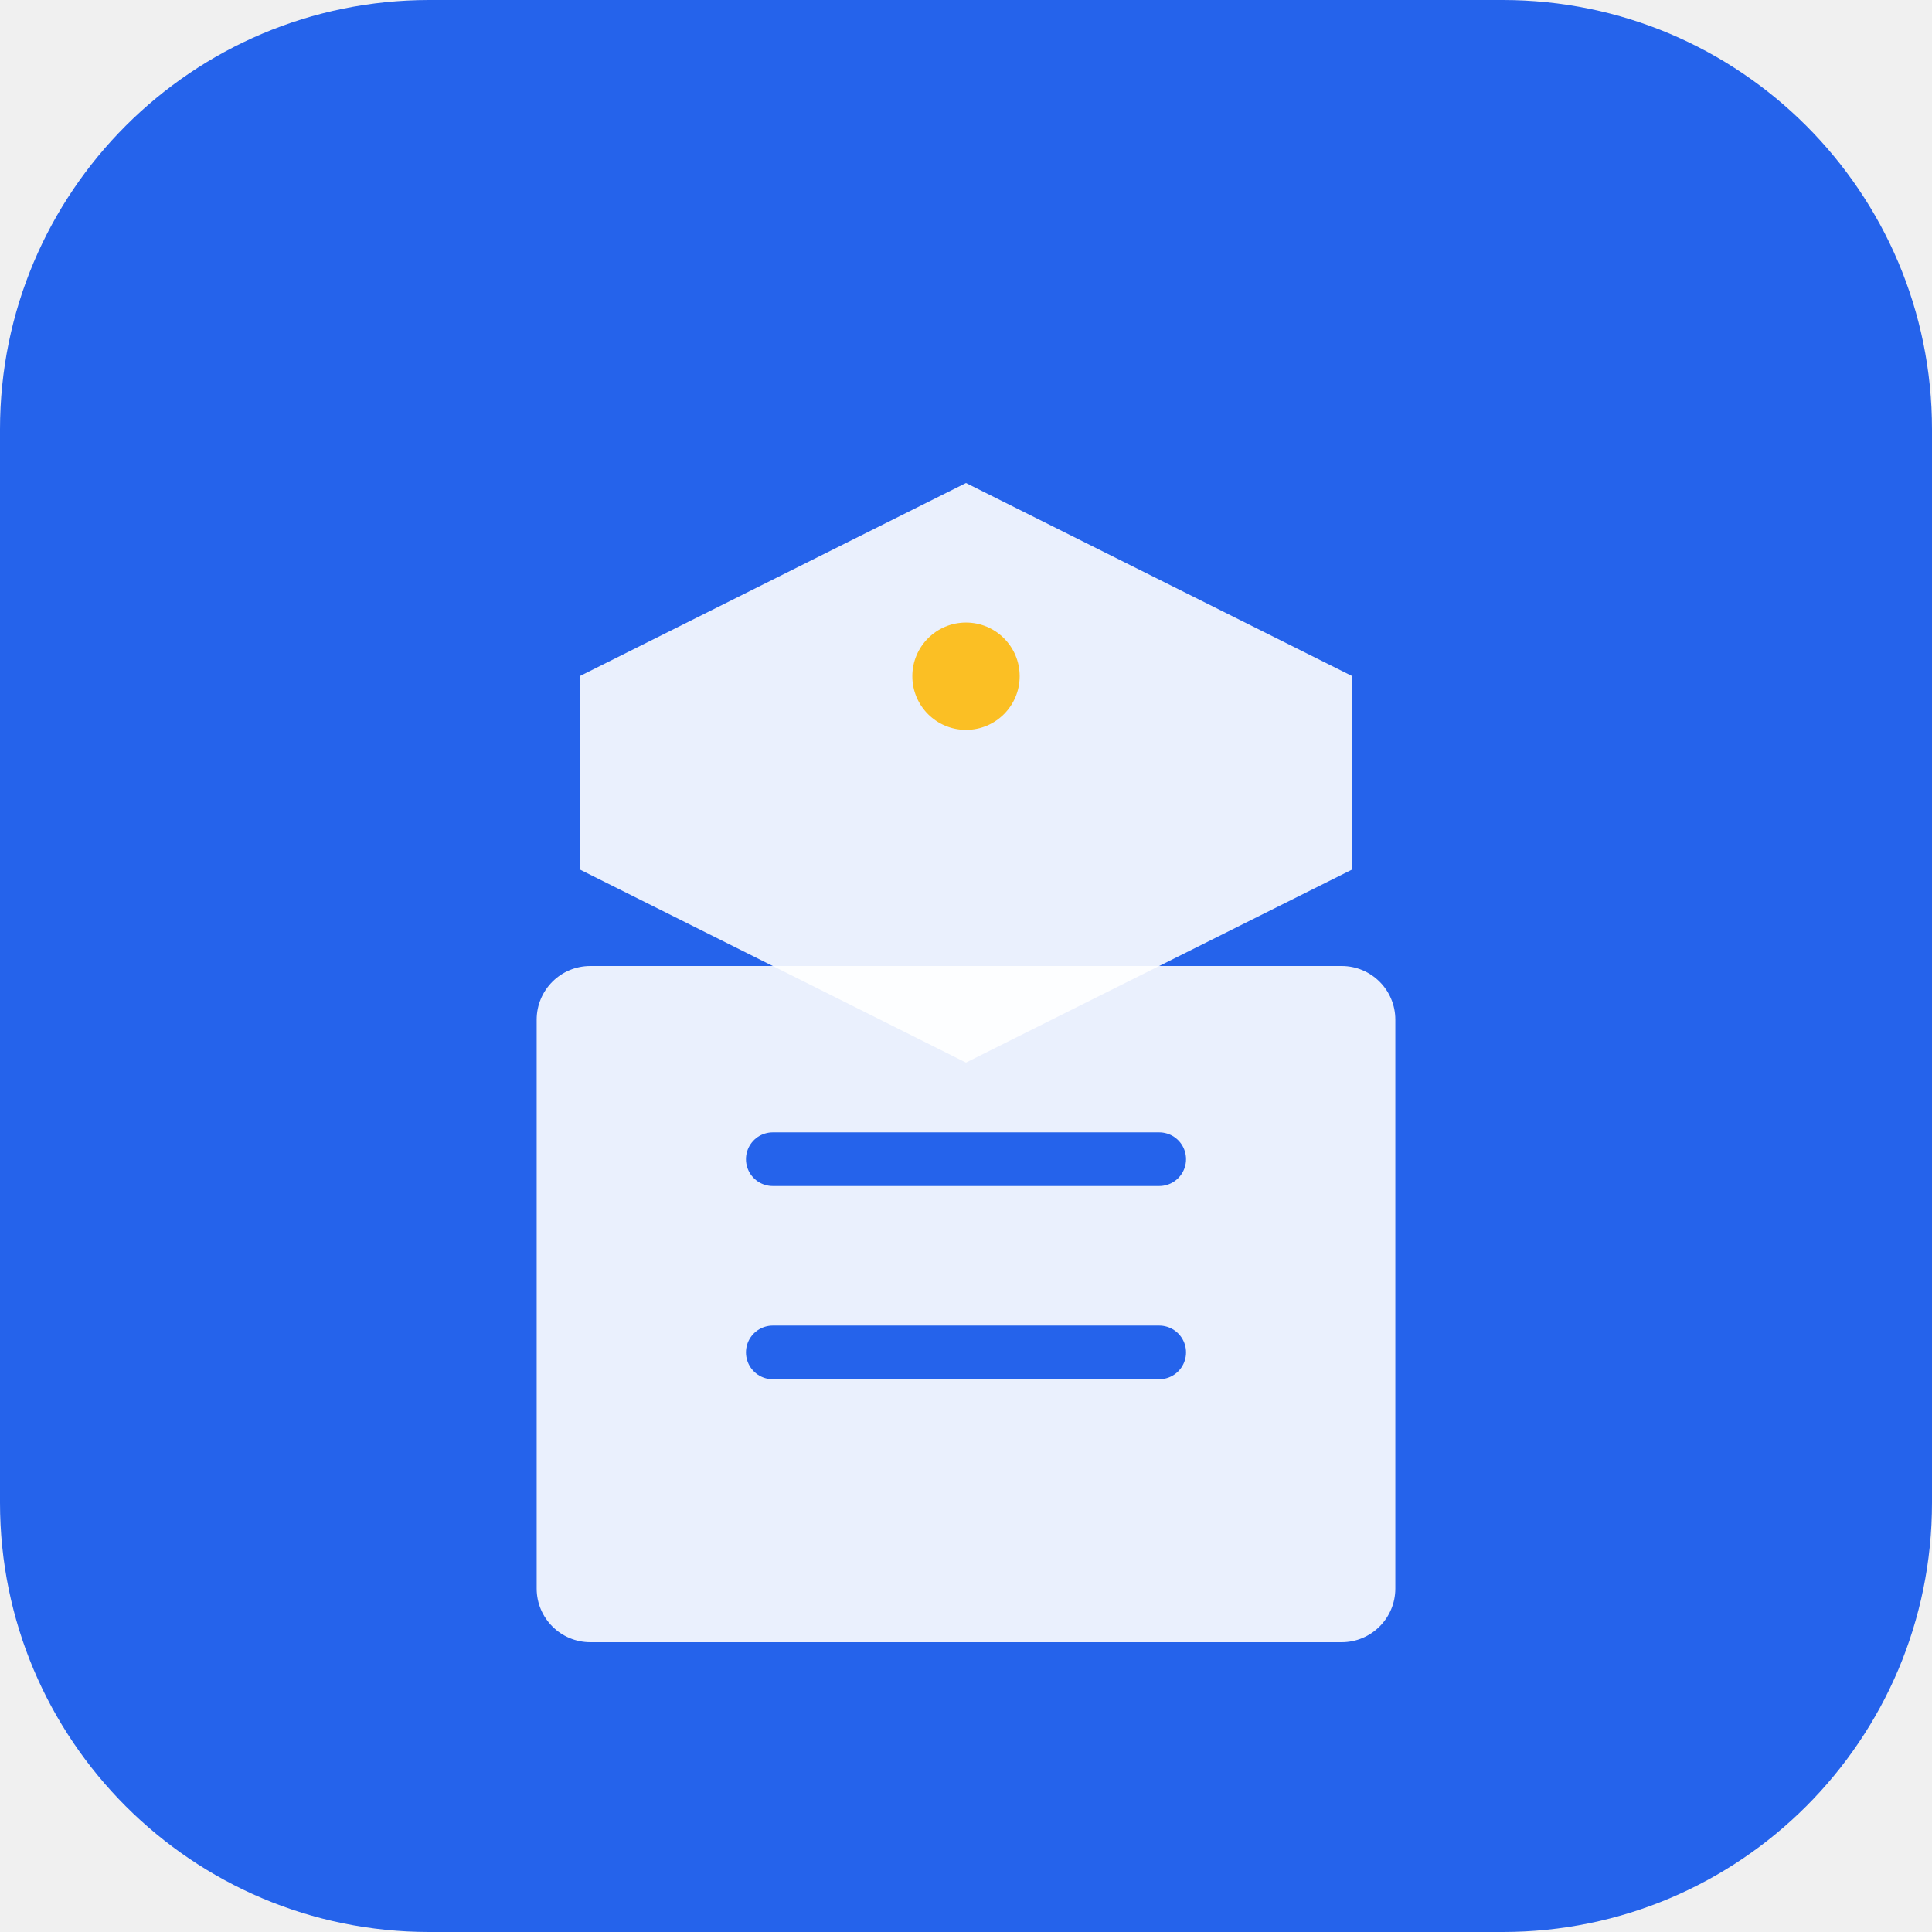
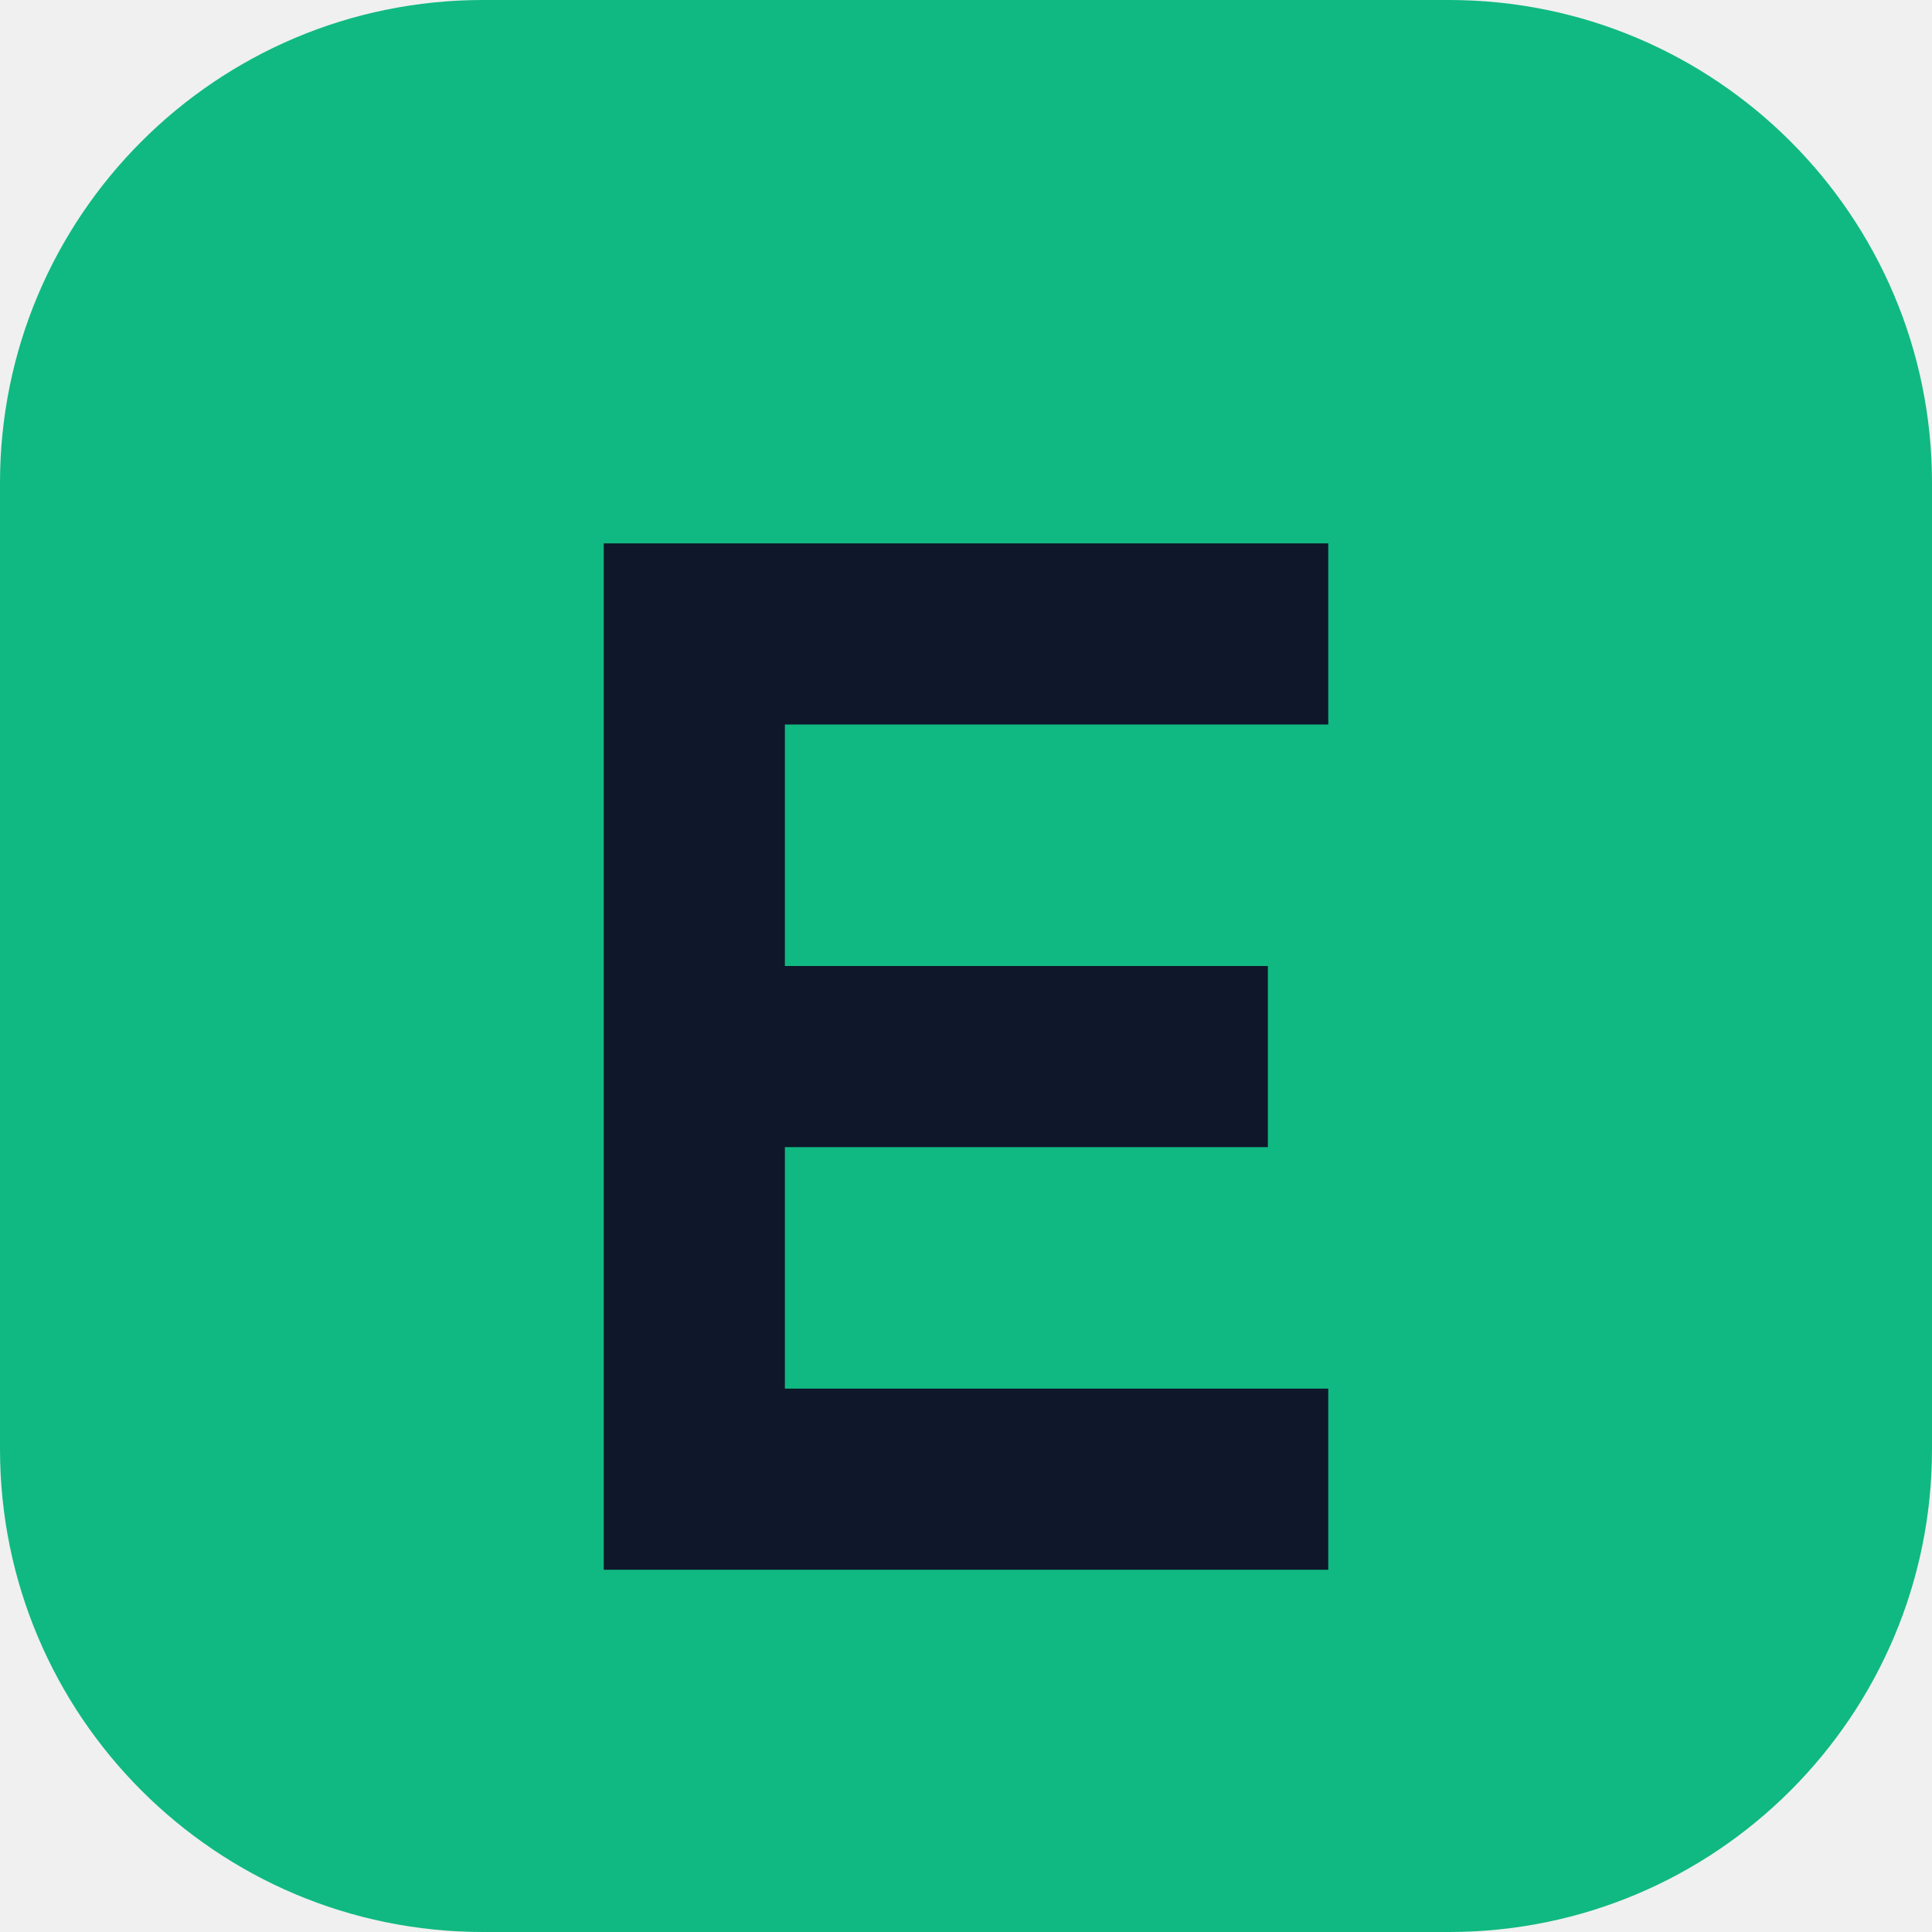
- <svg xmlns="http://www.w3.org/2000/svg" viewBox="0 0 180 180">
-   <rect width="180" height="180" rx="40" fill="#2563eb" />
-   <path d="M54 63 L90 45 L126 63 L126 81 L90 99 L54 81 Z" fill="#fff" opacity="0.9" />
-   <rect x="50" y="90" width="80" height="63" rx="5" fill="#fff" opacity="0.9" />
-   <line x1="72" y1="108" x2="108" y2="108" stroke="#2563eb" stroke-width="5" stroke-linecap="round" />
-   <line x1="72" y1="126" x2="108" y2="126" stroke="#2563eb" stroke-width="5" stroke-linecap="round" />
-   <circle cx="90" cy="63" r="5" fill="#fbbf24" />
+ <svg xmlns="http://www.w3.org/2000/svg" width="64" height="64" viewBox="0 0 64 64" fill="none">
+   <rect width="64" height="64" rx="16" fill="#10b981" />
+   <path d="M20 18h24v6H26v8h16v6H26v8h18v6H20V18z" fill="#0f172a" />
</svg>
